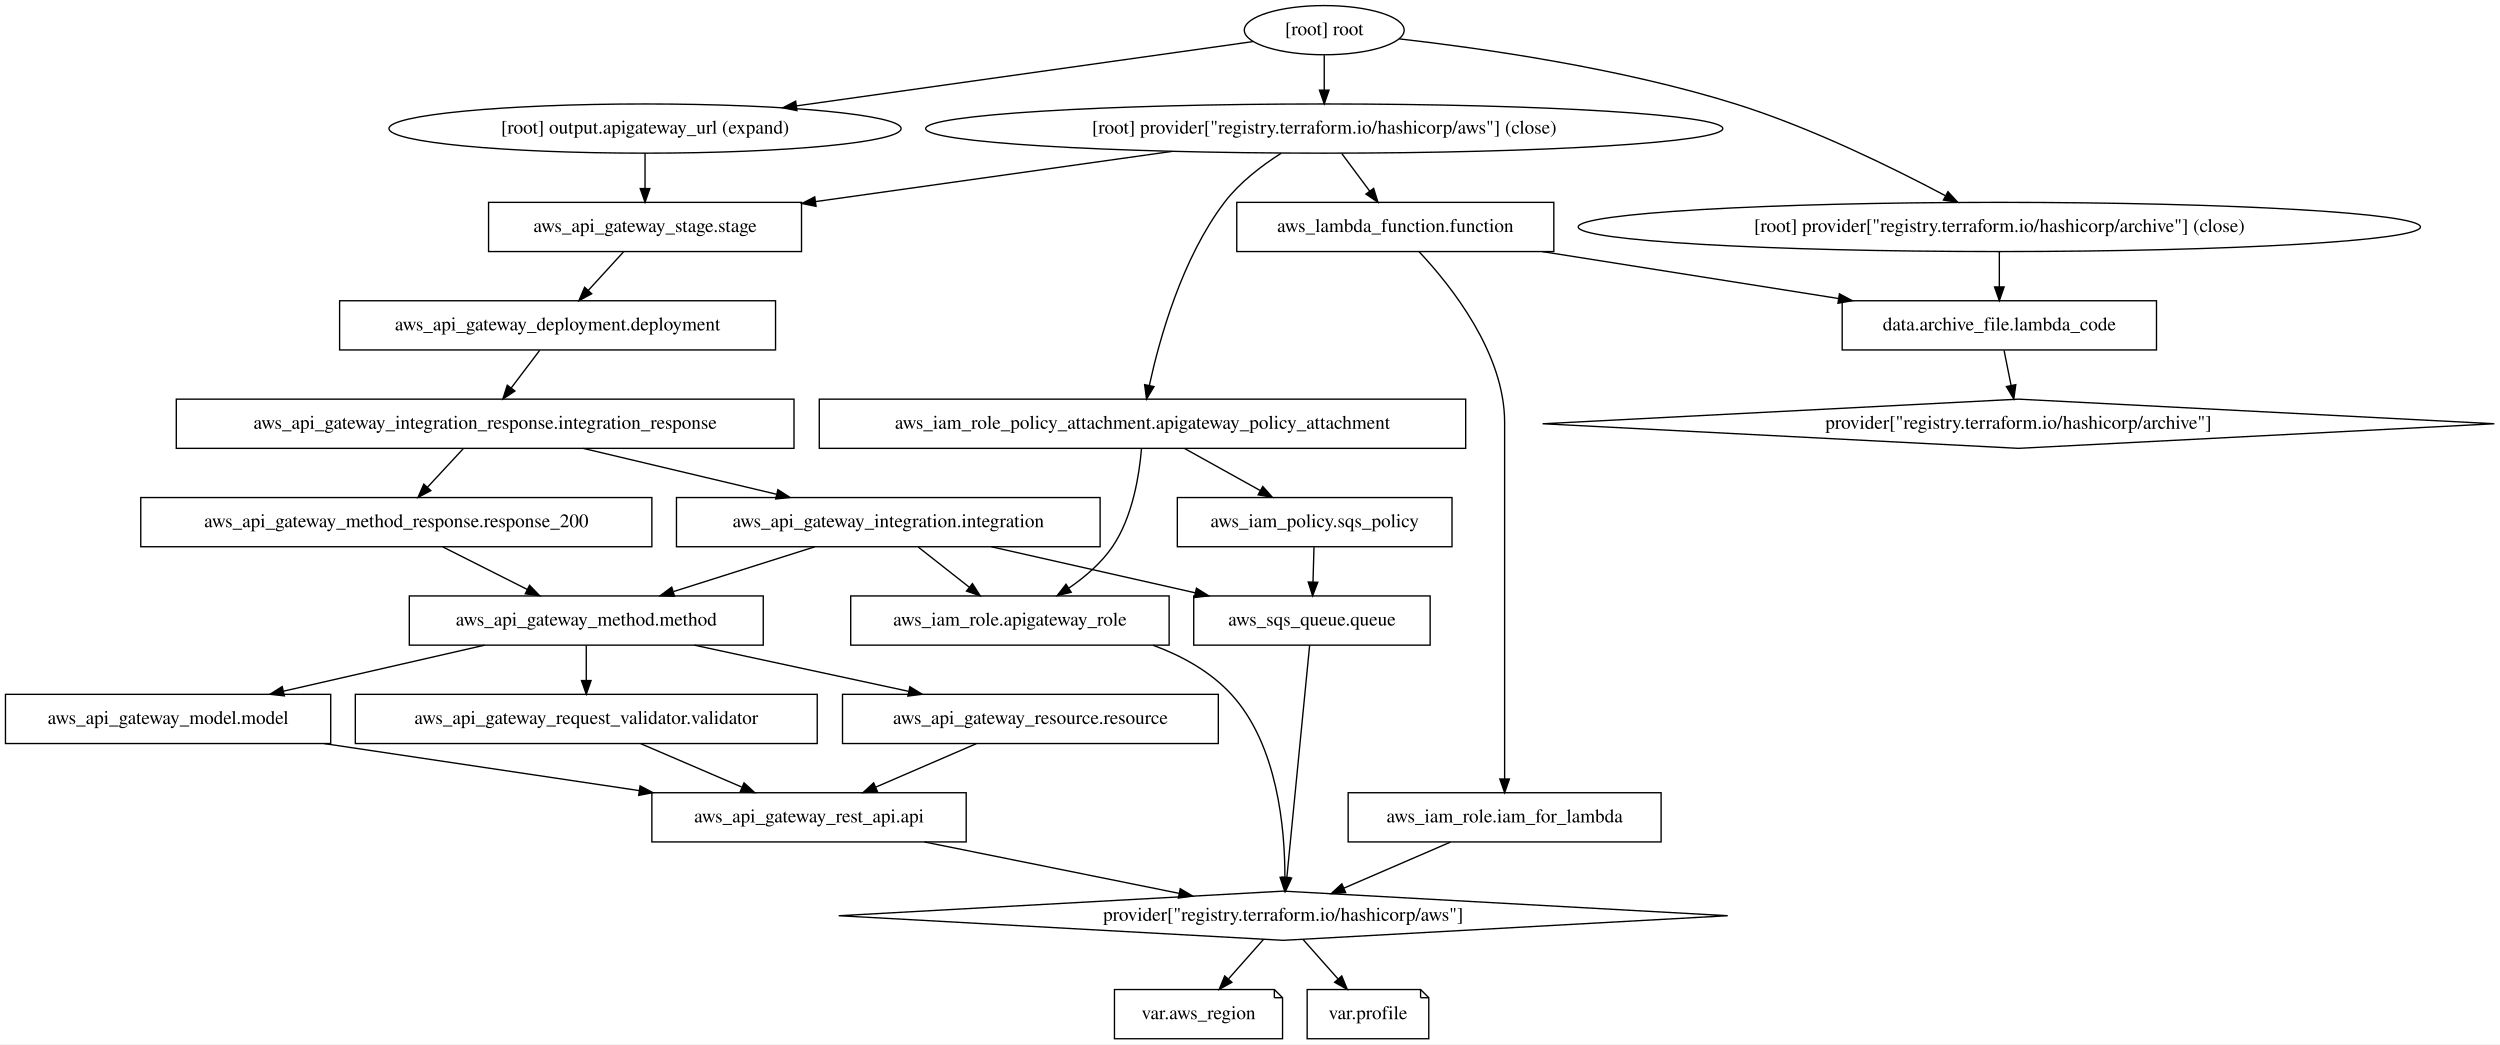
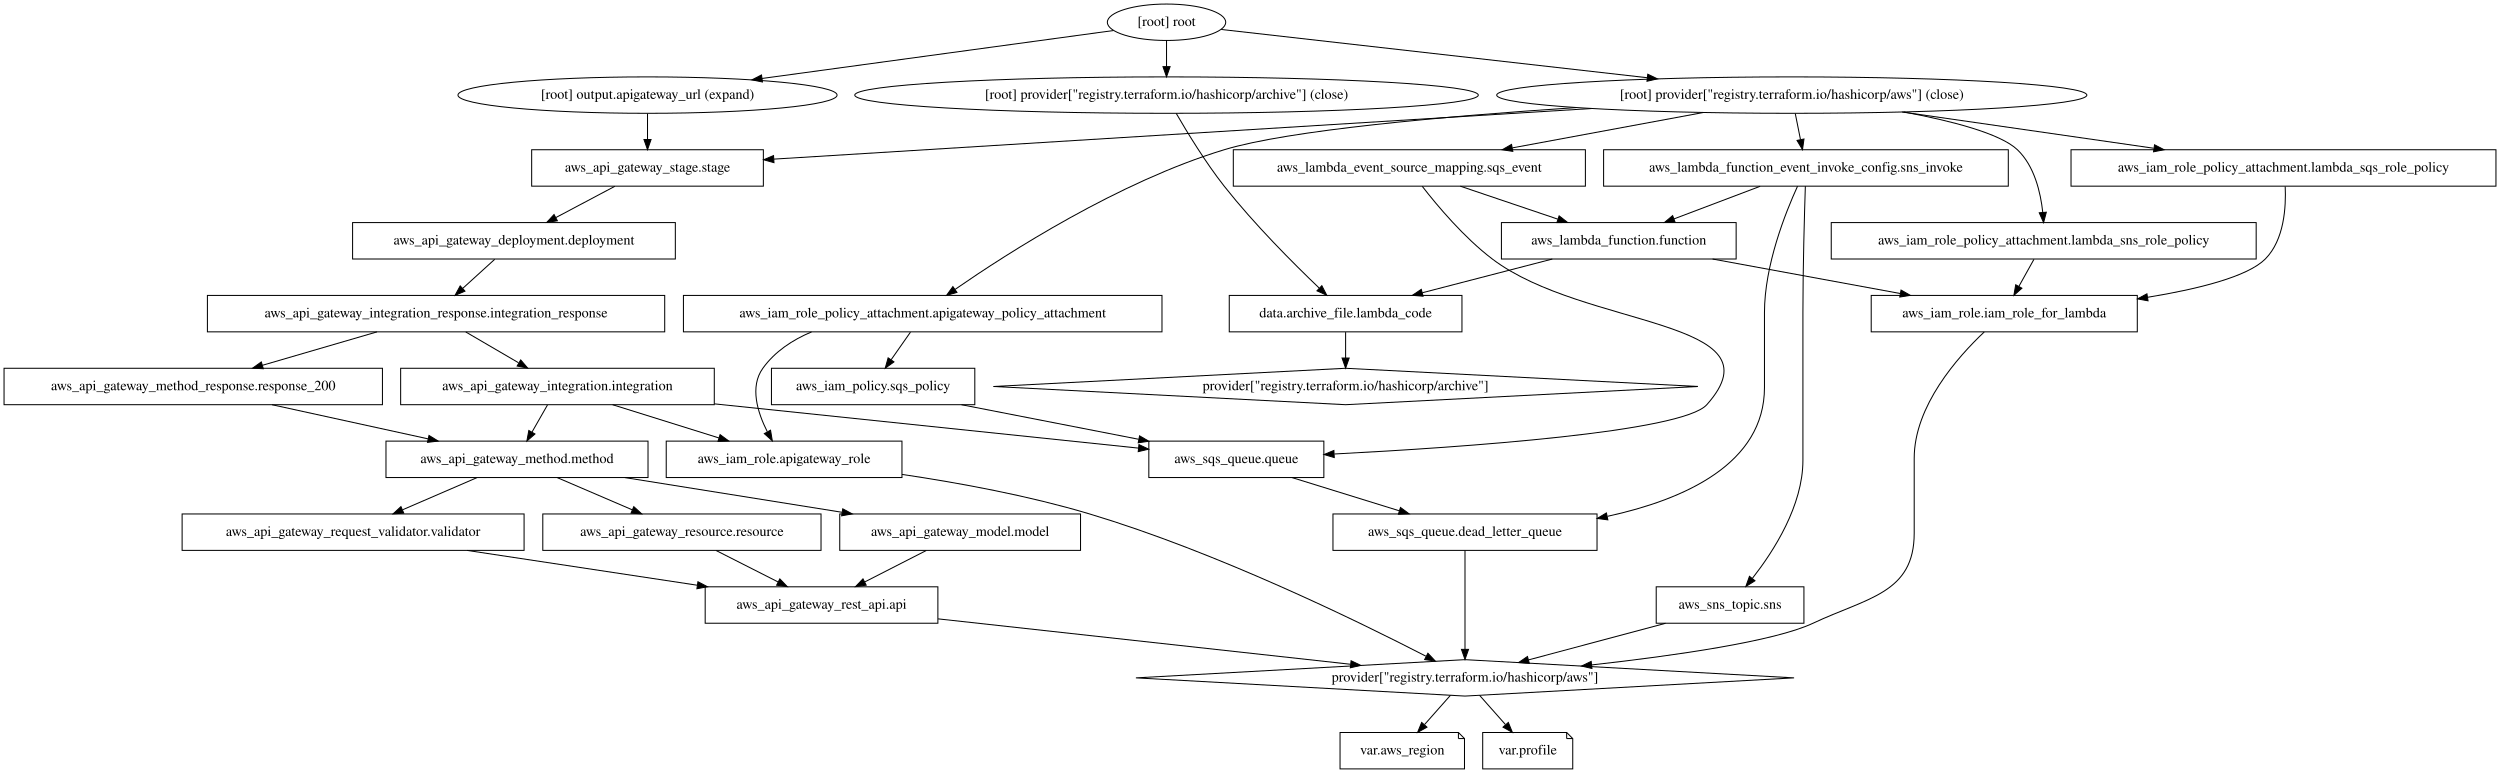
- <svg xmlns="http://www.w3.org/2000/svg" width="1829pt" height="764pt" viewBox="0.00 0.00 1829.36 764.00">
+ <svg xmlns="http://www.w3.org/2000/svg" width="2471pt" height="764pt" viewBox="0.00 0.00 2471.00 764.00">
  <g id="graph0" class="graph" transform="scale(1 1) rotate(0) translate(4 760)">
-     <polygon fill="white" stroke="transparent" points="-4,4 -4,-760 1825.36,-760 1825.36,4 -4,4" />
+     <polygon fill="white" stroke="transparent" points="-4,4 -4,-760 2467,-760 2467,4 -4,4" />
    <g id="node1" class="node">
-       <polygon fill="none" stroke="black" points="563.5,-540 244.5,-540 244.5,-504 563.5,-504 563.5,-540" />
-       <text text-anchor="middle" x="404" y="-518.3" font-family="Times,serif" font-size="14.00">aws_api_gateway_deployment.deployment</text>
+       <polygon fill="none" stroke="black" points="663.5,-540 344.5,-540 344.5,-504 663.5,-504 663.5,-540" />
+       <text text-anchor="middle" x="504" y="-518.3" font-family="Times,serif" font-size="14.00">aws_api_gateway_deployment.deployment</text>
    </g>
    <g id="node3" class="node">
-       <polygon fill="none" stroke="black" points="577,-468 125,-468 125,-432 577,-432 577,-468" />
-       <text text-anchor="middle" x="351" y="-446.3" font-family="Times,serif" font-size="14.00">aws_api_gateway_integration_response.integration_response</text>
+       <polygon fill="none" stroke="black" points="653,-468 201,-468 201,-432 653,-432 653,-468" />
+       <text text-anchor="middle" x="427" y="-446.3" font-family="Times,serif" font-size="14.00">aws_api_gateway_integration_response.integration_response</text>
    </g>
    <g id="edge1" class="edge">
-       <path fill="none" stroke="black" d="M390.9,-503.7C384.61,-495.39 376.95,-485.28 370.04,-476.14" />
-       <polygon fill="black" stroke="black" points="372.78,-473.96 363.95,-468.1 367.2,-478.19 372.78,-473.96" />
+       <path fill="none" stroke="black" d="M484.97,-503.7C475.46,-495.05 463.79,-484.45 453.43,-475.03" />
+       <polygon fill="black" stroke="black" points="455.57,-472.24 445.81,-468.1 450.86,-477.42 455.57,-472.24" />
    </g>
    <g id="node2" class="node">
-       <polygon fill="none" stroke="black" points="801,-396 491,-396 491,-360 801,-360 801,-396" />
-       <text text-anchor="middle" x="646" y="-374.3" font-family="Times,serif" font-size="14.00">aws_api_gateway_integration.integration</text>
+       <polygon fill="none" stroke="black" points="702,-396 392,-396 392,-360 702,-360 702,-396" />
+       <text text-anchor="middle" x="547" y="-374.3" font-family="Times,serif" font-size="14.00">aws_api_gateway_integration.integration</text>
    </g>
    <g id="node4" class="node">
-       <polygon fill="none" stroke="black" points="554.5,-324 295.5,-324 295.5,-288 554.5,-288 554.5,-324" />
-       <text text-anchor="middle" x="425" y="-302.3" font-family="Times,serif" font-size="14.00">aws_api_gateway_method.method</text>
+       <polygon fill="none" stroke="black" points="636.5,-324 377.5,-324 377.5,-288 636.5,-288 636.5,-324" />
+       <text text-anchor="middle" x="507" y="-302.3" font-family="Times,serif" font-size="14.00">aws_api_gateway_method.method</text>
    </g>
    <g id="edge2" class="edge">
-       <path fill="none" stroke="black" d="M592.22,-359.97C561.07,-350.1 521.68,-337.62 488.95,-327.25" />
-       <polygon fill="black" stroke="black" points="489.61,-323.79 479.02,-324.11 487.5,-330.47 489.61,-323.79" />
+       <path fill="none" stroke="black" d="M537.11,-359.7C532.51,-351.64 526.94,-341.89 521.85,-332.98" />
+       <polygon fill="black" stroke="black" points="524.77,-331.05 516.77,-324.1 518.7,-334.52 524.77,-331.05" />
    </g>
    <g id="node12" class="node">
-       <polygon fill="none" stroke="black" points="851.5,-324 618.5,-324 618.5,-288 851.5,-288 851.5,-324" />
-       <text text-anchor="middle" x="735" y="-302.3" font-family="Times,serif" font-size="14.00">aws_iam_role.apigateway_role</text>
+       <polygon fill="none" stroke="black" points="887.5,-324 654.5,-324 654.5,-288 887.5,-288 887.5,-324" />
+       <text text-anchor="middle" x="771" y="-302.3" font-family="Times,serif" font-size="14.00">aws_iam_role.apigateway_role</text>
    </g>
    <g id="edge3" class="edge">
-       <path fill="none" stroke="black" d="M668,-359.7C679.21,-350.88 693,-340.03 705.15,-330.47" />
-       <polygon fill="black" stroke="black" points="707.56,-333.04 713.25,-324.1 703.23,-327.54 707.56,-333.04" />
+       <path fill="none" stroke="black" d="M601.51,-359.97C633.22,-350.06 673.36,-337.51 706.61,-327.12" />
+       <polygon fill="black" stroke="black" points="707.74,-330.43 716.25,-324.11 705.66,-323.75 707.74,-330.43" />
+     </g>
+     <g id="node22" class="node">
+       <polygon fill="none" stroke="black" points="1304.5,-324 1131.5,-324 1131.5,-288 1304.5,-288 1304.5,-324" />
+       <text text-anchor="middle" x="1218" y="-302.3" font-family="Times,serif" font-size="14.00">aws_sqs_queue.queue</text>
+     </g>
+     <g id="edge4" class="edge">
+       <path fill="none" stroke="black" d="M702.21,-360.81C831.52,-347.32 1011.68,-328.52 1121.27,-317.09" />
+       <polygon fill="black" stroke="black" points="1121.74,-320.56 1131.33,-316.04 1121.02,-313.6 1121.74,-320.56" />
+     </g>
+     <g id="edge5" class="edge">
+       <path fill="none" stroke="black" d="M456.36,-431.88C472.05,-422.72 491.56,-411.34 508.45,-401.48" />
+       <polygon fill="black" stroke="black" points="510.66,-404.25 517.53,-396.19 507.13,-398.21 510.66,-404.25" />
+     </g>
+     <g id="node5" class="node">
+       <polygon fill="none" stroke="black" points="374,-396 0,-396 0,-360 374,-360 374,-396" />
+       <text text-anchor="middle" x="187" y="-374.3" font-family="Times,serif" font-size="14.00">aws_api_gateway_method_response.response_200</text>
+     </g>
+     <g id="edge6" class="edge">
+       <path fill="none" stroke="black" d="M368.6,-431.97C334.48,-422.01 291.25,-409.41 255.53,-398.99" />
+       <polygon fill="black" stroke="black" points="256.25,-395.55 245.67,-396.11 254.29,-402.27 256.25,-395.55" />
+     </g>
+     <g id="node6" class="node">
+       <polygon fill="none" stroke="black" points="1064,-252 826,-252 826,-216 1064,-216 1064,-252" />
+       <text text-anchor="middle" x="945" y="-230.3" font-family="Times,serif" font-size="14.00">aws_api_gateway_model.model</text>
+     </g>
+     <g id="edge7" class="edge">
+       <path fill="none" stroke="black" d="M613.59,-287.97C678.5,-277.59 761.49,-264.33 828.18,-253.67" />
+       <polygon fill="black" stroke="black" points="828.99,-257.08 838.32,-252.05 827.89,-250.17 828.99,-257.08" />
+     </g>
+     <g id="node7" class="node">
+       <polygon fill="none" stroke="black" points="514,-252 176,-252 176,-216 514,-216 514,-252" />
+       <text text-anchor="middle" x="345" y="-230.3" font-family="Times,serif" font-size="14.00">aws_api_gateway_request_validator.validator</text>
+     </g>
+     <g id="edge8" class="edge">
+       <path fill="none" stroke="black" d="M467.37,-287.88C445.22,-278.31 417.44,-266.3 393.94,-256.15" />
+       <polygon fill="black" stroke="black" points="395.07,-252.82 384.5,-252.07 392.29,-259.25 395.07,-252.82" />
+     </g>
+     <g id="node8" class="node">
+       <polygon fill="none" stroke="black" points="807.5,-252 532.5,-252 532.5,-216 807.5,-216 807.5,-252" />
+       <text text-anchor="middle" x="670" y="-230.3" font-family="Times,serif" font-size="14.00">aws_api_gateway_resource.resource</text>
+     </g>
+     <g id="edge9" class="edge">
+       <path fill="none" stroke="black" d="M546.87,-287.88C569.16,-278.31 597.12,-266.3 620.76,-256.15" />
+       <polygon fill="black" stroke="black" points="622.45,-259.23 630.26,-252.07 619.69,-252.8 622.45,-259.23" />
+     </g>
+     <g id="edge10" class="edge">
+       <path fill="none" stroke="black" d="M264.87,-359.97C311.52,-349.76 370.94,-336.76 419.24,-326.2" />
+       <polygon fill="black" stroke="black" points="420.04,-329.61 429.06,-324.05 418.54,-322.77 420.04,-329.61" />
+     </g>
+     <g id="node9" class="node">
+       <polygon fill="none" stroke="black" points="923,-180 693,-180 693,-144 923,-144 923,-180" />
+       <text text-anchor="middle" x="808" y="-158.3" font-family="Times,serif" font-size="14.00">aws_api_gateway_rest_api.api</text>
+     </g>
+     <g id="edge11" class="edge">
+       <path fill="none" stroke="black" d="M911.49,-215.88C893.16,-206.51 870.26,-194.81 850.67,-184.8" />
+       <polygon fill="black" stroke="black" points="852.14,-181.62 841.64,-180.19 848.96,-187.86 852.14,-181.62" />
+     </g>
+     <g id="edge12" class="edge">
+       <path fill="none" stroke="black" d="M457.67,-215.97C526.43,-205.57 614.37,-192.27 684.94,-181.6" />
+       <polygon fill="black" stroke="black" points="685.86,-185.01 695.23,-180.05 684.82,-178.08 685.86,-185.01" />
+     </g>
+     <g id="edge13" class="edge">
+       <path fill="none" stroke="black" d="M703.76,-215.88C722.22,-206.51 745.28,-194.81 765.02,-184.8" />
+       <polygon fill="black" stroke="black" points="766.78,-187.83 774.11,-180.19 763.61,-181.59 766.78,-187.83" />
+     </g>
+     <g id="node25" class="node">
+       <polygon fill="none" stroke="black" points="1444,-108 1118.74,-90 1444,-72 1769.26,-90 1444,-108" />
+       <text text-anchor="middle" x="1444" y="-86.3" font-family="Times,serif" font-size="14.00">provider["registry.terraform.io/hashicorp/aws"]</text>
+     </g>
+     <g id="edge14" class="edge">
+       <path fill="none" stroke="black" d="M923.17,-148.32C1038.8,-135.6 1215.82,-116.11 1330.75,-103.46" />
+       <polygon fill="black" stroke="black" points="1331.43,-106.91 1340.99,-102.34 1330.66,-99.95 1331.43,-106.91" />
+     </g>
+     <g id="node10" class="node">
+       <polygon fill="none" stroke="black" points="750.5,-612 521.5,-612 521.5,-576 750.5,-576 750.5,-612" />
+       <text text-anchor="middle" x="636" y="-590.3" font-family="Times,serif" font-size="14.00">aws_api_gateway_stage.stage</text>
+     </g>
+     <g id="edge15" class="edge">
+       <path fill="none" stroke="black" d="M603.71,-575.88C586.13,-566.55 564.19,-554.92 545.37,-544.94" />
+       <polygon fill="black" stroke="black" points="546.89,-541.78 536.41,-540.19 543.61,-547.97 546.89,-541.78" />
+     </g>
+     <g id="node11" class="node">
+       <polygon fill="none" stroke="black" points="959.5,-396 758.5,-396 758.5,-360 959.5,-360 959.5,-396" />
+       <text text-anchor="middle" x="859" y="-374.3" font-family="Times,serif" font-size="14.00">aws_iam_policy.sqs_policy</text>
+     </g>
+     <g id="edge16" class="edge">
+       <path fill="none" stroke="black" d="M946.36,-359.97C999.31,-349.64 1066.94,-336.45 1121.47,-325.82" />
+       <polygon fill="black" stroke="black" points="1122.35,-329.22 1131.49,-323.87 1121.01,-322.35 1122.35,-329.22" />
+     </g>
+     <g id="edge17" class="edge">
+       <path fill="none" stroke="black" d="M887.57,-291.09C944.27,-282.67 1012.97,-270.02 1073,-252 1198.95,-214.2 1339.18,-145.53 1405.39,-111.4" />
+       <polygon fill="black" stroke="black" points="1407.34,-114.33 1414.61,-106.62 1404.12,-108.11 1407.34,-114.33" />
+     </g>
+     <g id="node13" class="node">
+       <polygon fill="none" stroke="black" points="2108.5,-468 1845.5,-468 1845.5,-432 2108.5,-432 2108.5,-468" />
+       <text text-anchor="middle" x="1977" y="-446.3" font-family="Times,serif" font-size="14.00">aws_iam_role.iam_role_for_lambda</text>
+     </g>
+     <g id="edge18" class="edge">
+       <path fill="none" stroke="black" d="M1957.25,-431.91C1931.03,-407.21 1888,-358.79 1888,-307 1888,-307 1888,-307 1888,-233 1888,-173.5 1841.83,-169.35 1788,-144 1749.89,-126.05 1651.24,-111.93 1569.31,-102.8" />
+       <polygon fill="black" stroke="black" points="1569.47,-99.29 1559.15,-101.68 1568.71,-106.25 1569.47,-99.29" />
+     </g>
+     <g id="node14" class="node">
+       <polygon fill="none" stroke="black" points="1144.5,-468 671.5,-468 671.5,-432 1144.5,-432 1144.5,-468" />
+       <text text-anchor="middle" x="908" y="-446.3" font-family="Times,serif" font-size="14.00">aws_iam_role_policy_attachment.apigateway_policy_attachment</text>
+     </g>
+     <g id="edge19" class="edge">
+       <path fill="none" stroke="black" d="M895.89,-431.7C890.13,-423.47 883.14,-413.48 876.79,-404.42" />
+       <polygon fill="black" stroke="black" points="879.58,-402.29 870.97,-396.1 873.84,-406.3 879.58,-402.29" />
+     </g>
+     <g id="edge20" class="edge">
+       <path fill="none" stroke="black" d="M798.11,-431.93C779.24,-424.02 761.91,-412.56 750,-396 736.84,-377.7 744.74,-352.31 754.39,-333.34" />
+       <polygon fill="black" stroke="black" points="757.59,-334.78 759.33,-324.33 751.45,-331.41 757.59,-334.78" />
+     </g>
+     <g id="node15" class="node">
+       <polygon fill="none" stroke="black" points="2226,-540 1806,-540 1806,-504 2226,-504 2226,-540" />
+       <text text-anchor="middle" x="2016" y="-518.3" font-family="Times,serif" font-size="14.00">aws_iam_role_policy_attachment.lambda_sns_role_policy</text>
+     </g>
+     <g id="edge21" class="edge">
+       <path fill="none" stroke="black" d="M2006.36,-503.7C2001.87,-495.64 1996.44,-485.89 1991.48,-476.98" />
+       <polygon fill="black" stroke="black" points="1994.45,-475.14 1986.53,-468.1 1988.34,-478.54 1994.45,-475.14" />
    </g>
    <g id="node16" class="node">
-       <polygon fill="none" stroke="black" points="1042.5,-324 869.5,-324 869.5,-288 1042.5,-288 1042.5,-324" />
-       <text text-anchor="middle" x="956" y="-302.3" font-family="Times,serif" font-size="14.00">aws_sqs_queue.queue</text>
-     </g>
-     <g id="edge4" class="edge">
-       <path fill="none" stroke="black" d="M721.44,-359.97C766.53,-349.78 823.95,-336.82 870.69,-326.26" />
-       <polygon fill="black" stroke="black" points="871.51,-329.67 880.49,-324.05 869.97,-322.84 871.51,-329.67" />
-     </g>
-     <g id="edge5" class="edge">
-       <path fill="none" stroke="black" d="M422.79,-431.97C465.52,-421.83 519.88,-408.93 564.26,-398.4" />
-       <polygon fill="black" stroke="black" points="565.22,-401.76 574.15,-396.05 563.61,-394.95 565.22,-401.76" />
-     </g>
-     <g id="node5" class="node">
-       <polygon fill="none" stroke="black" points="473,-396 99,-396 99,-360 473,-360 473,-396" />
-       <text text-anchor="middle" x="286" y="-374.3" font-family="Times,serif" font-size="14.00">aws_api_gateway_method_response.response_200</text>
-     </g>
-     <g id="edge6" class="edge">
-       <path fill="none" stroke="black" d="M334.93,-431.7C327.06,-423.22 317.44,-412.86 308.83,-403.58" />
-       <polygon fill="black" stroke="black" points="311.25,-401.05 301.88,-396.1 306.12,-405.81 311.25,-401.05" />
-     </g>
-     <g id="node6" class="node">
-       <polygon fill="none" stroke="black" points="238,-252 0,-252 0,-216 238,-216 238,-252" />
-       <text text-anchor="middle" x="119" y="-230.3" font-family="Times,serif" font-size="14.00">aws_api_gateway_model.model</text>
-     </g>
-     <g id="edge7" class="edge">
-       <path fill="none" stroke="black" d="M350.54,-287.97C306.12,-277.8 249.58,-264.87 203.5,-254.33" />
-       <polygon fill="black" stroke="black" points="204.06,-250.87 193.53,-252.05 202.5,-257.69 204.06,-250.87" />
-     </g>
-     <g id="node7" class="node">
-       <polygon fill="none" stroke="black" points="594,-252 256,-252 256,-216 594,-216 594,-252" />
-       <text text-anchor="middle" x="425" y="-230.3" font-family="Times,serif" font-size="14.00">aws_api_gateway_request_validator.validator</text>
-     </g>
-     <g id="edge8" class="edge">
-       <path fill="none" stroke="black" d="M425,-287.7C425,-279.98 425,-270.71 425,-262.11" />
-       <polygon fill="black" stroke="black" points="428.5,-262.1 425,-252.1 421.5,-262.1 428.5,-262.1" />
-     </g>
-     <g id="node8" class="node">
-       <polygon fill="none" stroke="black" points="887.5,-252 612.5,-252 612.5,-216 887.5,-216 887.5,-252" />
-       <text text-anchor="middle" x="750" y="-230.3" font-family="Times,serif" font-size="14.00">aws_api_gateway_resource.resource</text>
-     </g>
-     <g id="edge9" class="edge">
-       <path fill="none" stroke="black" d="M504.09,-287.97C551.46,-277.76 611.81,-264.76 660.87,-254.2" />
-       <polygon fill="black" stroke="black" points="661.8,-257.58 670.84,-252.05 660.33,-250.73 661.8,-257.58" />
-     </g>
-     <g id="edge10" class="edge">
-       <path fill="none" stroke="black" d="M320,-359.88C338.6,-350.51 361.83,-338.81 381.71,-328.8" />
-       <polygon fill="black" stroke="black" points="383.51,-331.81 390.87,-324.19 380.36,-325.56 383.51,-331.81" />
-     </g>
-     <g id="node9" class="node">
-       <polygon fill="none" stroke="black" points="703,-180 473,-180 473,-144 703,-144 703,-180" />
-       <text text-anchor="middle" x="588" y="-158.3" font-family="Times,serif" font-size="14.00">aws_api_gateway_rest_api.api</text>
-     </g>
-     <g id="edge11" class="edge">
-       <path fill="none" stroke="black" d="M233.13,-215.97C302.92,-205.55 392.23,-192.22 463.79,-181.54" />
-       <polygon fill="black" stroke="black" points="464.39,-184.99 473.76,-180.05 463.36,-178.06 464.39,-184.99" />
-     </g>
-     <g id="edge12" class="edge">
-       <path fill="none" stroke="black" d="M464.87,-215.88C487.16,-206.31 515.12,-194.3 538.76,-184.15" />
-       <polygon fill="black" stroke="black" points="540.45,-187.23 548.26,-180.07 537.69,-180.8 540.45,-187.23" />
-     </g>
-     <g id="edge13" class="edge">
-       <path fill="none" stroke="black" d="M710.37,-215.88C688.22,-206.31 660.44,-194.3 636.94,-184.15" />
-       <polygon fill="black" stroke="black" points="638.07,-180.82 627.5,-180.07 635.29,-187.25 638.07,-180.82" />
+       <polygon fill="none" stroke="black" points="2463,-612 2043,-612 2043,-576 2463,-576 2463,-612" />
+       <text text-anchor="middle" x="2253" y="-590.3" font-family="Times,serif" font-size="14.00">aws_iam_role_policy_attachment.lambda_sqs_role_policy</text>
+     </g>
+     <g id="edge22" class="edge">
+       <path fill="none" stroke="black" d="M2254.69,-575.69C2255.63,-555.61 2253.81,-522.87 2235,-504 2217.6,-486.54 2169.09,-474.39 2118.77,-466.17" />
+       <polygon fill="black" stroke="black" points="2119.11,-462.68 2108.69,-464.58 2118.02,-469.59 2119.11,-462.68" />
+     </g>
+     <g id="node17" class="node">
+       <polygon fill="none" stroke="black" points="1563,-612 1215,-612 1215,-576 1563,-576 1563,-612" />
+       <text text-anchor="middle" x="1389" y="-590.3" font-family="Times,serif" font-size="14.00">aws_lambda_event_source_mapping.sqs_event</text>
+     </g>
+     <g id="node18" class="node">
+       <polygon fill="none" stroke="black" points="1712,-540 1480,-540 1480,-504 1712,-504 1712,-540" />
+       <text text-anchor="middle" x="1596" y="-518.3" font-family="Times,serif" font-size="14.00">aws_lambda_function.function</text>
+     </g>
+     <g id="edge23" class="edge">
+       <path fill="none" stroke="black" d="M1439.37,-575.97C1468.42,-566.14 1505.13,-553.73 1535.71,-543.39" />
+       <polygon fill="black" stroke="black" points="1537.05,-546.63 1545.4,-540.11 1534.81,-540 1537.05,-546.63" />
+     </g>
+     <g id="edge24" class="edge">
+       <path fill="none" stroke="black" d="M1401.7,-575.9C1416.66,-556.61 1443.04,-525.2 1471,-504 1561.76,-435.18 1758.84,-444.98 1683,-360 1658.95,-333.05 1443.98,-317.97 1314.91,-311.27" />
+       <polygon fill="black" stroke="black" points="1314.78,-307.76 1304.62,-310.75 1314.42,-314.75 1314.78,-307.76" />
+     </g>
+     <g id="edge25" class="edge">
+       <path fill="none" stroke="black" d="M1688.72,-503.97C1744.83,-493.66 1816.48,-480.49 1874.31,-469.87" />
+       <polygon fill="black" stroke="black" points="1875,-473.3 1884.2,-468.05 1873.73,-466.41 1875,-473.3" />
+     </g>
+     <g id="node23" class="node">
+       <polygon fill="none" stroke="black" points="1441,-468 1211,-468 1211,-432 1441,-432 1441,-468" />
+       <text text-anchor="middle" x="1326" y="-446.3" font-family="Times,serif" font-size="14.00">data.archive_file.lambda_code</text>
+     </g>
+     <g id="edge26" class="edge">
+       <path fill="none" stroke="black" d="M1530.3,-503.97C1491.5,-493.91 1442.24,-481.14 1401.81,-470.65" />
+       <polygon fill="black" stroke="black" points="1402.56,-467.23 1392,-468.11 1400.8,-474.01 1402.56,-467.23" />
    </g>
    <g id="node19" class="node">
-       <polygon fill="none" stroke="black" points="935,-108 609.74,-90 935,-72 1260.26,-90 935,-108" />
-       <text text-anchor="middle" x="935" y="-86.3" font-family="Times,serif" font-size="14.00">provider["registry.terraform.io/hashicorp/aws"]</text>
-     </g>
-     <g id="edge14" class="edge">
-       <path fill="none" stroke="black" d="M672.44,-143.97C729.29,-132.5 803.63,-117.5 858.7,-106.39" />
-       <polygon fill="black" stroke="black" points="859.63,-109.77 868.74,-104.37 858.25,-102.91 859.63,-109.77" />
-     </g>
-     <g id="node10" class="node">
-       <polygon fill="none" stroke="black" points="582.5,-612 353.5,-612 353.5,-576 582.5,-576 582.5,-612" />
-       <text text-anchor="middle" x="468" y="-590.3" font-family="Times,serif" font-size="14.00">aws_api_gateway_stage.stage</text>
-     </g>
-     <g id="edge15" class="edge">
-       <path fill="none" stroke="black" d="M452.18,-575.7C444.43,-567.22 434.96,-556.86 426.48,-547.58" />
-       <polygon fill="black" stroke="black" points="428.97,-545.12 419.64,-540.1 423.8,-549.85 428.97,-545.12" />
-     </g>
-     <g id="node11" class="node">
-       <polygon fill="none" stroke="black" points="1058.5,-396 857.5,-396 857.5,-360 1058.5,-360 1058.5,-396" />
-       <text text-anchor="middle" x="958" y="-374.3" font-family="Times,serif" font-size="14.00">aws_iam_policy.sqs_policy</text>
-     </g>
-     <g id="edge16" class="edge">
-       <path fill="none" stroke="black" d="M957.51,-359.7C957.29,-351.98 957.02,-342.71 956.77,-334.11" />
-       <polygon fill="black" stroke="black" points="960.27,-334 956.49,-324.1 953.28,-334.2 960.27,-334" />
-     </g>
-     <g id="edge17" class="edge">
-       <path fill="none" stroke="black" d="M839.65,-287.95C861.05,-280.11 881.68,-268.67 897,-252 930.99,-215.01 936.27,-153.41 936.21,-118.1" />
-       <polygon fill="black" stroke="black" points="939.71,-117.98 936.04,-108.04 932.71,-118.09 939.71,-117.98" />
-     </g>
-     <g id="node13" class="node">
-       <polygon fill="none" stroke="black" points="1211.5,-180 982.5,-180 982.5,-144 1211.5,-144 1211.5,-180" />
-       <text text-anchor="middle" x="1097" y="-158.3" font-family="Times,serif" font-size="14.00">aws_iam_role.iam_for_lambda</text>
-     </g>
-     <g id="edge18" class="edge">
-       <path fill="none" stroke="black" d="M1057.37,-143.88C1033.8,-133.69 1003.85,-120.75 979.47,-110.22" />
-       <polygon fill="black" stroke="black" points="980.66,-106.92 970.09,-106.16 977.88,-113.34 980.66,-106.92" />
-     </g>
-     <g id="node14" class="node">
-       <polygon fill="none" stroke="black" points="1068.5,-468 595.5,-468 595.5,-432 1068.5,-432 1068.5,-468" />
-       <text text-anchor="middle" x="832" y="-446.3" font-family="Times,serif" font-size="14.00">aws_iam_role_policy_attachment.apigateway_policy_attachment</text>
-     </g>
-     <g id="edge19" class="edge">
-       <path fill="none" stroke="black" d="M862.82,-431.88C879.45,-422.64 900.16,-411.13 918.02,-401.21" />
-       <polygon fill="black" stroke="black" points="920.02,-404.11 927.06,-396.19 916.62,-397.99 920.02,-404.11" />
-     </g>
-     <g id="edge20" class="edge">
-       <path fill="none" stroke="black" d="M831.28,-431.83C829.72,-412.77 824.9,-381.82 810,-360 801.83,-348.03 790,-337.87 778.14,-329.75" />
-       <polygon fill="black" stroke="black" points="779.85,-326.69 769.55,-324.21 776.05,-332.57 779.85,-326.69" />
-     </g>
-     <g id="node15" class="node">
-       <polygon fill="none" stroke="black" points="1133,-612 901,-612 901,-576 1133,-576 1133,-612" />
-       <text text-anchor="middle" x="1017" y="-590.3" font-family="Times,serif" font-size="14.00">aws_lambda_function.function</text>
-     </g>
-     <g id="edge21" class="edge">
-       <path fill="none" stroke="black" d="M1034.36,-575.93C1057.89,-550.89 1097,-501.65 1097,-451 1097,-451 1097,-451 1097,-305 1097,-265 1097,-218.65 1097,-190.08" />
-       <polygon fill="black" stroke="black" points="1100.5,-190.05 1097,-180.05 1093.5,-190.05 1100.5,-190.05" />
-     </g>
-     <g id="node17" class="node">
-       <polygon fill="none" stroke="black" points="1574,-540 1344,-540 1344,-504 1574,-504 1574,-540" />
-       <text text-anchor="middle" x="1459" y="-518.3" font-family="Times,serif" font-size="14.00">data.archive_file.lambda_code</text>
-     </g>
-     <g id="edge22" class="edge">
-       <path fill="none" stroke="black" d="M1124.56,-575.97C1190.06,-565.59 1273.81,-552.33 1341.11,-541.67" />
-       <polygon fill="black" stroke="black" points="1342.01,-545.07 1351.34,-540.05 1340.92,-538.16 1342.01,-545.07" />
-     </g>
-     <g id="edge23" class="edge">
-       <path fill="none" stroke="black" d="M954.32,-287.85C950.68,-250.74 942.04,-162.75 937.65,-118.05" />
-       <polygon fill="black" stroke="black" points="941.12,-117.55 936.66,-107.94 934.16,-118.23 941.12,-117.55" />
-     </g>
-     <g id="node18" class="node">
-       <polygon fill="none" stroke="black" points="1473,-468 1124.78,-450 1473,-432 1821.22,-450 1473,-468" />
-       <text text-anchor="middle" x="1473" y="-446.3" font-family="Times,serif" font-size="14.00">provider["registry.terraform.io/hashicorp/archive"]</text>
-     </g>
-     <g id="edge24" class="edge">
-       <path fill="none" stroke="black" d="M1462.46,-503.7C1464,-495.98 1465.86,-486.71 1467.58,-478.11" />
-       <polygon fill="black" stroke="black" points="1471.05,-478.6 1469.58,-468.1 1464.19,-477.22 1471.05,-478.6" />
+       <polygon fill="none" stroke="black" points="1981,-612 1581,-612 1581,-576 1981,-576 1981,-612" />
+       <text text-anchor="middle" x="1781" y="-590.3" font-family="Times,serif" font-size="14.00">aws_lambda_function_event_invoke_config.sns_invoke</text>
+     </g>
+     <g id="edge27" class="edge">
+       <path fill="none" stroke="black" d="M1735.74,-575.88C1710,-566.14 1677.59,-553.87 1650.46,-543.61" />
+       <polygon fill="black" stroke="black" points="1651.7,-540.33 1641.11,-540.07 1649.22,-546.88 1651.7,-540.33" />
    </g>
    <g id="node20" class="node">
-       <polygon fill="none" stroke="black" points="928.5,-36 811.5,-36 811.5,0 934.5,0 934.5,-30 928.5,-36" />
-       <polyline fill="none" stroke="black" points="928.5,-36 928.5,-30 " />
-       <polyline fill="none" stroke="black" points="934.5,-30 928.5,-30 " />
-       <text text-anchor="middle" x="873" y="-14.3" font-family="Times,serif" font-size="14.00">var.aws_region</text>
+       <polygon fill="none" stroke="black" points="1779,-180 1633,-180 1633,-144 1779,-144 1779,-180" />
+       <text text-anchor="middle" x="1706" y="-158.3" font-family="Times,serif" font-size="14.00">aws_sns_topic.sns</text>
+     </g>
+     <g id="edge28" class="edge">
+       <path fill="none" stroke="black" d="M1780.41,-575.95C1779.53,-549.3 1778,-496.12 1778,-451 1778,-451 1778,-451 1778,-305 1778,-260.35 1749.34,-215.52 1728.18,-188.51" />
+       <polygon fill="black" stroke="black" points="1730.63,-185.96 1721.62,-180.38 1725.18,-190.36 1730.63,-185.96" />
+     </g>
+     <g id="node21" class="node">
+       <polygon fill="none" stroke="black" points="1574.5,-252 1313.5,-252 1313.5,-216 1574.5,-216 1574.5,-252" />
+       <text text-anchor="middle" x="1444" y="-230.3" font-family="Times,serif" font-size="14.00">aws_sqs_queue.dead_letter_queue</text>
+     </g>
+     <g id="edge29" class="edge">
+       <path fill="none" stroke="black" d="M1772.7,-575.97C1760.72,-549.77 1740,-497.7 1740,-451 1740,-451 1740,-451 1740,-377 1740,-301.72 1661.22,-266.32 1584.94,-249.69" />
+       <polygon fill="black" stroke="black" points="1585.19,-246.17 1574.69,-247.56 1583.77,-253.02 1585.19,-246.17" />
    </g>
    <g id="edge30" class="edge">
-       <path fill="none" stroke="black" d="M920.62,-72.76C913.02,-64.18 903.52,-53.46 895.02,-43.86" />
-       <polygon fill="black" stroke="black" points="897.42,-41.29 888.17,-36.12 892.18,-45.93 897.42,-41.29" />
-     </g>
-     <g id="node21" class="node">
-       <polygon fill="none" stroke="black" points="1035.5,-36 952.5,-36 952.5,0 1041.5,0 1041.5,-30 1035.5,-36" />
-       <polyline fill="none" stroke="black" points="1035.5,-36 1035.5,-30 " />
-       <polyline fill="none" stroke="black" points="1041.5,-30 1035.5,-30 " />
-       <text text-anchor="middle" x="997" y="-14.3" font-family="Times,serif" font-size="14.00">var.profile</text>
+       <path fill="none" stroke="black" d="M1642.24,-143.97C1601.1,-132.97 1547.82,-118.74 1506.86,-107.79" />
+       <polygon fill="black" stroke="black" points="1507.56,-104.36 1496.99,-105.16 1505.75,-111.12 1507.56,-104.36" />
    </g>
    <g id="edge31" class="edge">
-       <path fill="none" stroke="black" d="M949.38,-72.76C956.98,-64.18 966.48,-53.46 974.98,-43.86" />
-       <polygon fill="black" stroke="black" points="977.82,-45.93 981.83,-36.12 972.58,-41.29 977.82,-45.93" />
-     </g>
-     <g id="node22" class="node">
-       <ellipse fill="none" stroke="black" cx="468" cy="-666" rx="187.37" ry="18" />
-       <text text-anchor="middle" x="468" y="-662.3" font-family="Times,serif" font-size="14.00">[root] output.apigateway_url (expand)</text>
-     </g>
-     <g id="edge25" class="edge">
-       <path fill="none" stroke="black" d="M468,-647.7C468,-639.98 468,-630.71 468,-622.11" />
-       <polygon fill="black" stroke="black" points="471.5,-622.1 468,-612.1 464.5,-622.1 471.5,-622.1" />
-     </g>
-     <g id="node23" class="node">
-       <ellipse fill="none" stroke="black" cx="1459" cy="-594" rx="308.15" ry="18" />
-       <text text-anchor="middle" x="1459" y="-590.3" font-family="Times,serif" font-size="14.00">[root] provider["registry.terraform.io/hashicorp/archive"] (close)</text>
-     </g>
-     <g id="edge26" class="edge">
-       <path fill="none" stroke="black" d="M1459,-575.7C1459,-567.98 1459,-558.71 1459,-550.11" />
-       <polygon fill="black" stroke="black" points="1462.5,-550.1 1459,-540.1 1455.5,-550.1 1462.5,-550.1" />
+       <path fill="none" stroke="black" d="M1444,-215.87C1444,-191.67 1444,-147.21 1444,-118.39" />
+       <polygon fill="black" stroke="black" points="1447.5,-118.19 1444,-108.19 1440.5,-118.19 1447.5,-118.19" />
+     </g>
+     <g id="edge32" class="edge">
+       <path fill="none" stroke="black" d="M1273,-287.97C1304.99,-278.06 1345.48,-265.51 1379.04,-255.12" />
+       <polygon fill="black" stroke="black" points="1380.24,-258.41 1388.76,-252.11 1378.17,-251.73 1380.24,-258.41" />
    </g>
    <g id="node24" class="node">
-       <ellipse fill="none" stroke="black" cx="965" cy="-666" rx="291.65" ry="18" />
-       <text text-anchor="middle" x="965" y="-662.3" font-family="Times,serif" font-size="14.00">[root] provider["registry.terraform.io/hashicorp/aws"] (close)</text>
-     </g>
-     <g id="edge27" class="edge">
-       <path fill="none" stroke="black" d="M853.77,-649.33C776.39,-638.44 673.13,-623.89 592.91,-612.59" />
-       <polygon fill="black" stroke="black" points="593.14,-609.09 582.75,-611.16 592.17,-616.02 593.14,-609.09" />
-     </g>
-     <g id="edge28" class="edge">
-       <path fill="none" stroke="black" d="M933.61,-648C919.29,-638.91 903.09,-626.59 892,-612 860.9,-571.07 844.48,-512.28 837.07,-478.23" />
-       <polygon fill="black" stroke="black" points="840.43,-477.18 834.97,-468.09 833.57,-478.6 840.43,-477.18" />
-     </g>
-     <g id="edge29" class="edge">
-       <path fill="none" stroke="black" d="M977.85,-647.7C984.03,-639.39 991.54,-629.28 998.32,-620.14" />
-       <polygon fill="black" stroke="black" points="1001.14,-622.22 1004.29,-612.1 995.52,-618.04 1001.14,-622.22" />
-     </g>
-     <g id="node25" class="node">
-       <ellipse fill="none" stroke="black" cx="965" cy="-738" rx="58.49" ry="18" />
-       <text text-anchor="middle" x="965" y="-734.3" font-family="Times,serif" font-size="14.00">[root] root</text>
-     </g>
-     <g id="edge32" class="edge">
-       <path fill="none" stroke="black" d="M912.75,-729.64C833.92,-718.54 682.76,-697.25 578.71,-682.59" />
-       <polygon fill="black" stroke="black" points="579.18,-679.13 568.79,-681.2 578.21,-686.06 579.18,-679.13" />
+       <polygon fill="none" stroke="black" points="1326,-396 977.78,-378 1326,-360 1674.22,-378 1326,-396" />
+       <text text-anchor="middle" x="1326" y="-374.3" font-family="Times,serif" font-size="14.00">provider["registry.terraform.io/hashicorp/archive"]</text>
    </g>
    <g id="edge33" class="edge">
-       <path fill="none" stroke="black" d="M1019.83,-731.64C1080.94,-724.69 1182.19,-710.22 1266,-684 1321.19,-666.74 1381.14,-637.25 1419.33,-616.98" />
-       <polygon fill="black" stroke="black" points="1421.4,-619.85 1428.56,-612.04 1418.09,-613.68 1421.4,-619.85" />
+       <path fill="none" stroke="black" d="M1326,-431.7C1326,-423.98 1326,-414.71 1326,-406.11" />
+       <polygon fill="black" stroke="black" points="1329.5,-406.1 1326,-396.1 1322.5,-406.1 1329.5,-406.1" />
+     </g>
+     <g id="node26" class="node">
+       <polygon fill="none" stroke="black" points="1437.5,-36 1320.5,-36 1320.5,0 1443.5,0 1443.5,-30 1437.5,-36" />
+       <polyline fill="none" stroke="black" points="1437.5,-36 1437.5,-30 " />
+       <polyline fill="none" stroke="black" points="1443.5,-30 1437.5,-30 " />
+       <text text-anchor="middle" x="1382" y="-14.3" font-family="Times,serif" font-size="14.00">var.aws_region</text>
+     </g>
+     <g id="edge42" class="edge">
+       <path fill="none" stroke="black" d="M1429.62,-72.76C1422.02,-64.18 1412.52,-53.46 1404.02,-43.86" />
+       <polygon fill="black" stroke="black" points="1406.42,-41.29 1397.17,-36.12 1401.18,-45.93 1406.42,-41.29" />
+     </g>
+     <g id="node27" class="node">
+       <polygon fill="none" stroke="black" points="1544.5,-36 1461.5,-36 1461.5,0 1550.5,0 1550.5,-30 1544.5,-36" />
+       <polyline fill="none" stroke="black" points="1544.5,-36 1544.5,-30 " />
+       <polyline fill="none" stroke="black" points="1550.5,-30 1544.5,-30 " />
+       <text text-anchor="middle" x="1506" y="-14.3" font-family="Times,serif" font-size="14.00">var.profile</text>
+     </g>
+     <g id="edge43" class="edge">
+       <path fill="none" stroke="black" d="M1458.38,-72.76C1465.98,-64.18 1475.48,-53.46 1483.98,-43.86" />
+       <polygon fill="black" stroke="black" points="1486.82,-45.93 1490.83,-36.12 1481.58,-41.29 1486.82,-45.93" />
+     </g>
+     <g id="node28" class="node">
+       <ellipse fill="none" stroke="black" cx="636" cy="-666" rx="187.37" ry="18" />
+       <text text-anchor="middle" x="636" y="-662.3" font-family="Times,serif" font-size="14.00">[root] output.apigateway_url (expand)</text>
    </g>
    <g id="edge34" class="edge">
-       <path fill="none" stroke="black" d="M965,-719.7C965,-711.98 965,-702.71 965,-694.11" />
-       <polygon fill="black" stroke="black" points="968.5,-694.1 965,-684.1 961.5,-694.1 968.5,-694.1" />
+       <path fill="none" stroke="black" d="M636,-647.7C636,-639.98 636,-630.71 636,-622.11" />
+       <polygon fill="black" stroke="black" points="639.5,-622.1 636,-612.1 632.5,-622.1 639.5,-622.1" />
+     </g>
+     <g id="node29" class="node">
+       <ellipse fill="none" stroke="black" cx="1149" cy="-666" rx="308.15" ry="18" />
+       <text text-anchor="middle" x="1149" y="-662.3" font-family="Times,serif" font-size="14.00">[root] provider["registry.terraform.io/hashicorp/archive"] (close)</text>
+     </g>
+     <g id="edge35" class="edge">
+       <path fill="none" stroke="black" d="M1158.58,-647.94C1169.22,-629.51 1187.38,-599.64 1206,-576 1235.53,-538.52 1274.52,-499.51 1299.93,-475.24" />
+       <polygon fill="black" stroke="black" points="1302.5,-477.62 1307.35,-468.2 1297.68,-472.55 1302.5,-477.62" />
+     </g>
+     <g id="node30" class="node">
+       <ellipse fill="none" stroke="black" cx="1767" cy="-666" rx="291.65" ry="18" />
+       <text text-anchor="middle" x="1767" y="-662.3" font-family="Times,serif" font-size="14.00">[root] provider["registry.terraform.io/hashicorp/aws"] (close)</text>
+     </g>
+     <g id="edge36" class="edge">
+       <path fill="none" stroke="black" d="M1569.02,-652.75C1336.04,-638.33 956.22,-614.82 760.82,-602.73" />
+       <polygon fill="black" stroke="black" points="760.99,-599.23 750.79,-602.1 760.56,-606.22 760.99,-599.23" />
+     </g>
+     <g id="edge37" class="edge">
+       <path fill="none" stroke="black" d="M1554,-653.67C1423.44,-645.03 1269.54,-631.29 1206,-612 1101.8,-580.36 992.41,-510.25 939.87,-473.88" />
+       <polygon fill="black" stroke="black" points="941.84,-470.98 931.63,-468.13 937.83,-476.72 941.84,-470.98" />
+     </g>
+     <g id="edge38" class="edge">
+       <path fill="none" stroke="black" d="M1877.61,-649.33C1924.89,-640.54 1973.09,-628.07 1990,-612 2006.81,-596.02 2012.94,-569.83 2015.08,-549.99" />
+       <polygon fill="black" stroke="black" points="2018.57,-550.25 2015.88,-540 2011.59,-549.69 2018.57,-550.25" />
+     </g>
+     <g id="edge39" class="edge">
+       <path fill="none" stroke="black" d="M1876.07,-649.29C1949.72,-638.68 2047.25,-624.63 2124.65,-613.49" />
+       <polygon fill="black" stroke="black" points="2125.55,-616.89 2134.95,-612 2124.55,-609.96 2125.55,-616.89" />
+     </g>
+     <g id="edge40" class="edge">
+       <path fill="none" stroke="black" d="M1679.33,-648.76C1623.05,-638.34 1549.74,-624.77 1490.87,-613.86" />
+       <polygon fill="black" stroke="black" points="1491.27,-610.38 1480.8,-612 1490,-617.26 1491.27,-610.38" />
+     </g>
+     <g id="edge41" class="edge">
+       <path fill="none" stroke="black" d="M1770.46,-647.7C1772,-639.98 1773.86,-630.71 1775.58,-622.11" />
+       <polygon fill="black" stroke="black" points="1779.05,-622.6 1777.58,-612.1 1772.19,-621.22 1779.05,-622.6" />
+     </g>
+     <g id="node31" class="node">
+       <ellipse fill="none" stroke="black" cx="1149" cy="-738" rx="58.49" ry="18" />
+       <text text-anchor="middle" x="1149" y="-734.3" font-family="Times,serif" font-size="14.00">[root] root</text>
+     </g>
+     <g id="edge44" class="edge">
+       <path fill="none" stroke="black" d="M1096.51,-729.84C1015.29,-718.75 857.26,-697.19 749.2,-682.45" />
+       <polygon fill="black" stroke="black" points="749.61,-678.97 739.23,-681.09 748.66,-685.91 749.61,-678.97" />
+     </g>
+     <g id="edge45" class="edge">
+       <path fill="none" stroke="black" d="M1149,-719.7C1149,-711.98 1149,-702.71 1149,-694.11" />
+       <polygon fill="black" stroke="black" points="1152.5,-694.1 1149,-684.1 1145.5,-694.1 1152.5,-694.1" />
+     </g>
+     <g id="edge46" class="edge">
+       <path fill="none" stroke="black" d="M1203.03,-730.88C1296.21,-720.33 1490.02,-698.37 1624.24,-683.17" />
+       <polygon fill="black" stroke="black" points="1624.66,-686.65 1634.2,-682.04 1623.87,-679.69 1624.66,-686.65" />
    </g>
  </g>
</svg>
